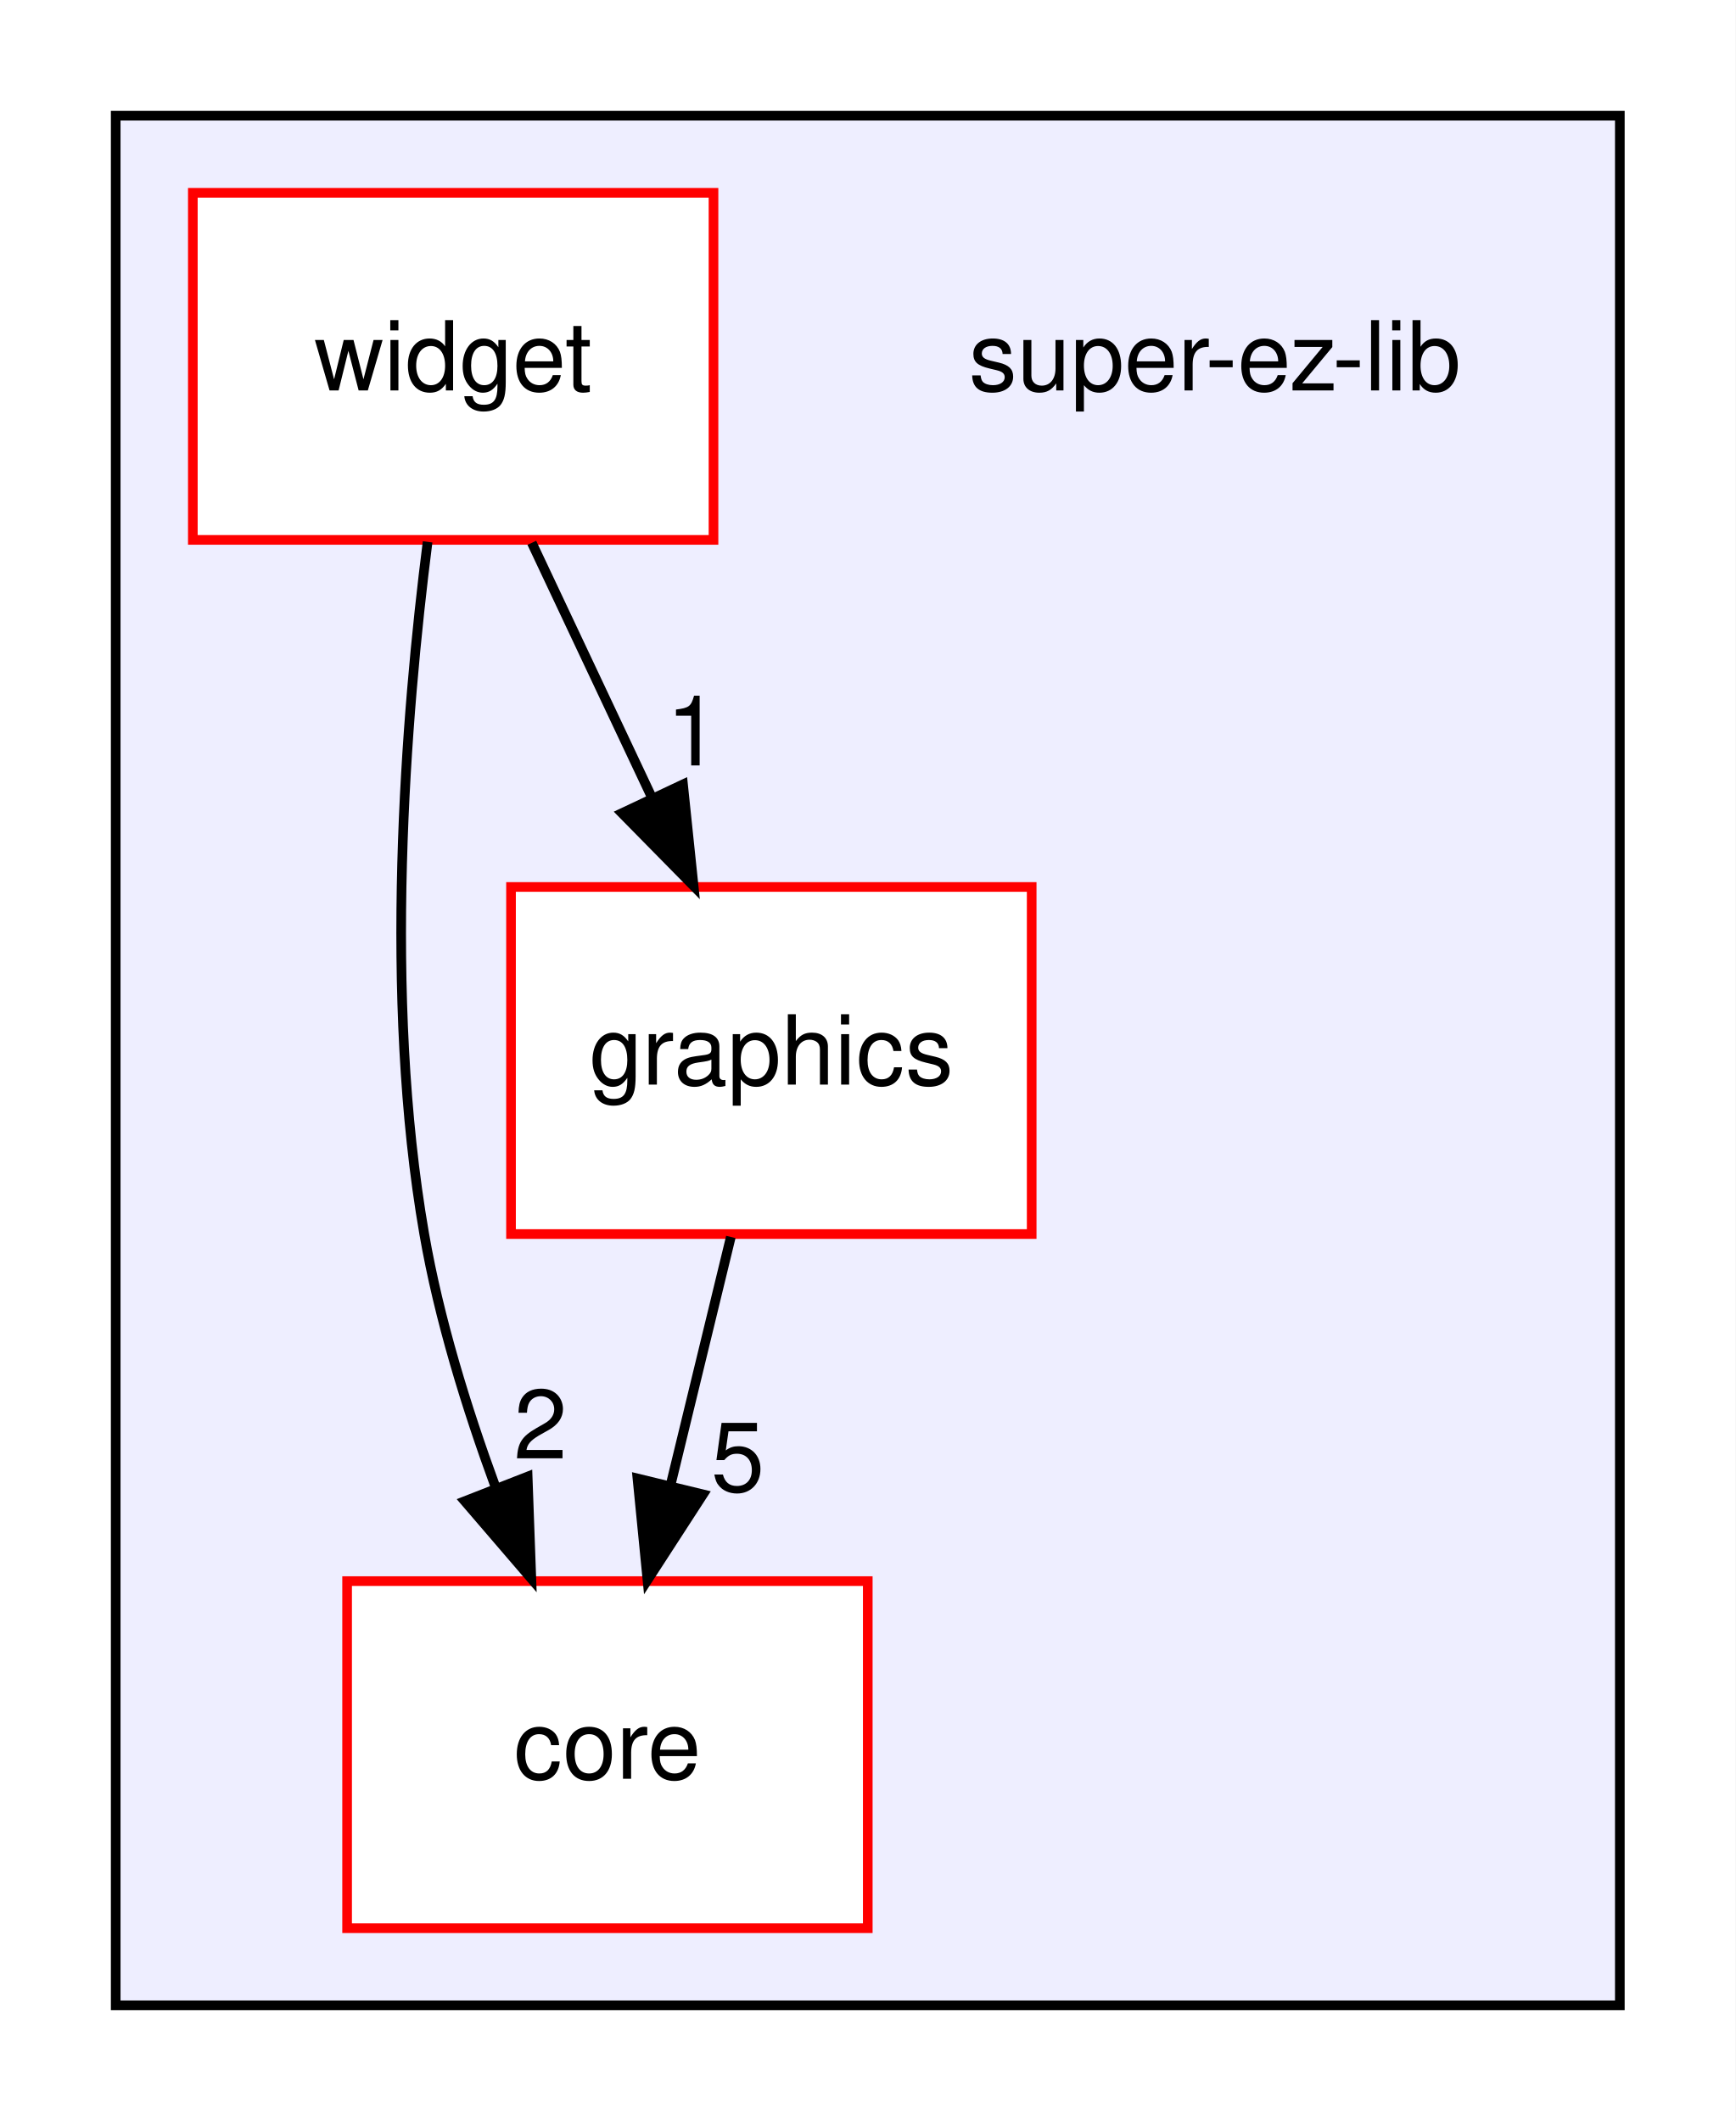
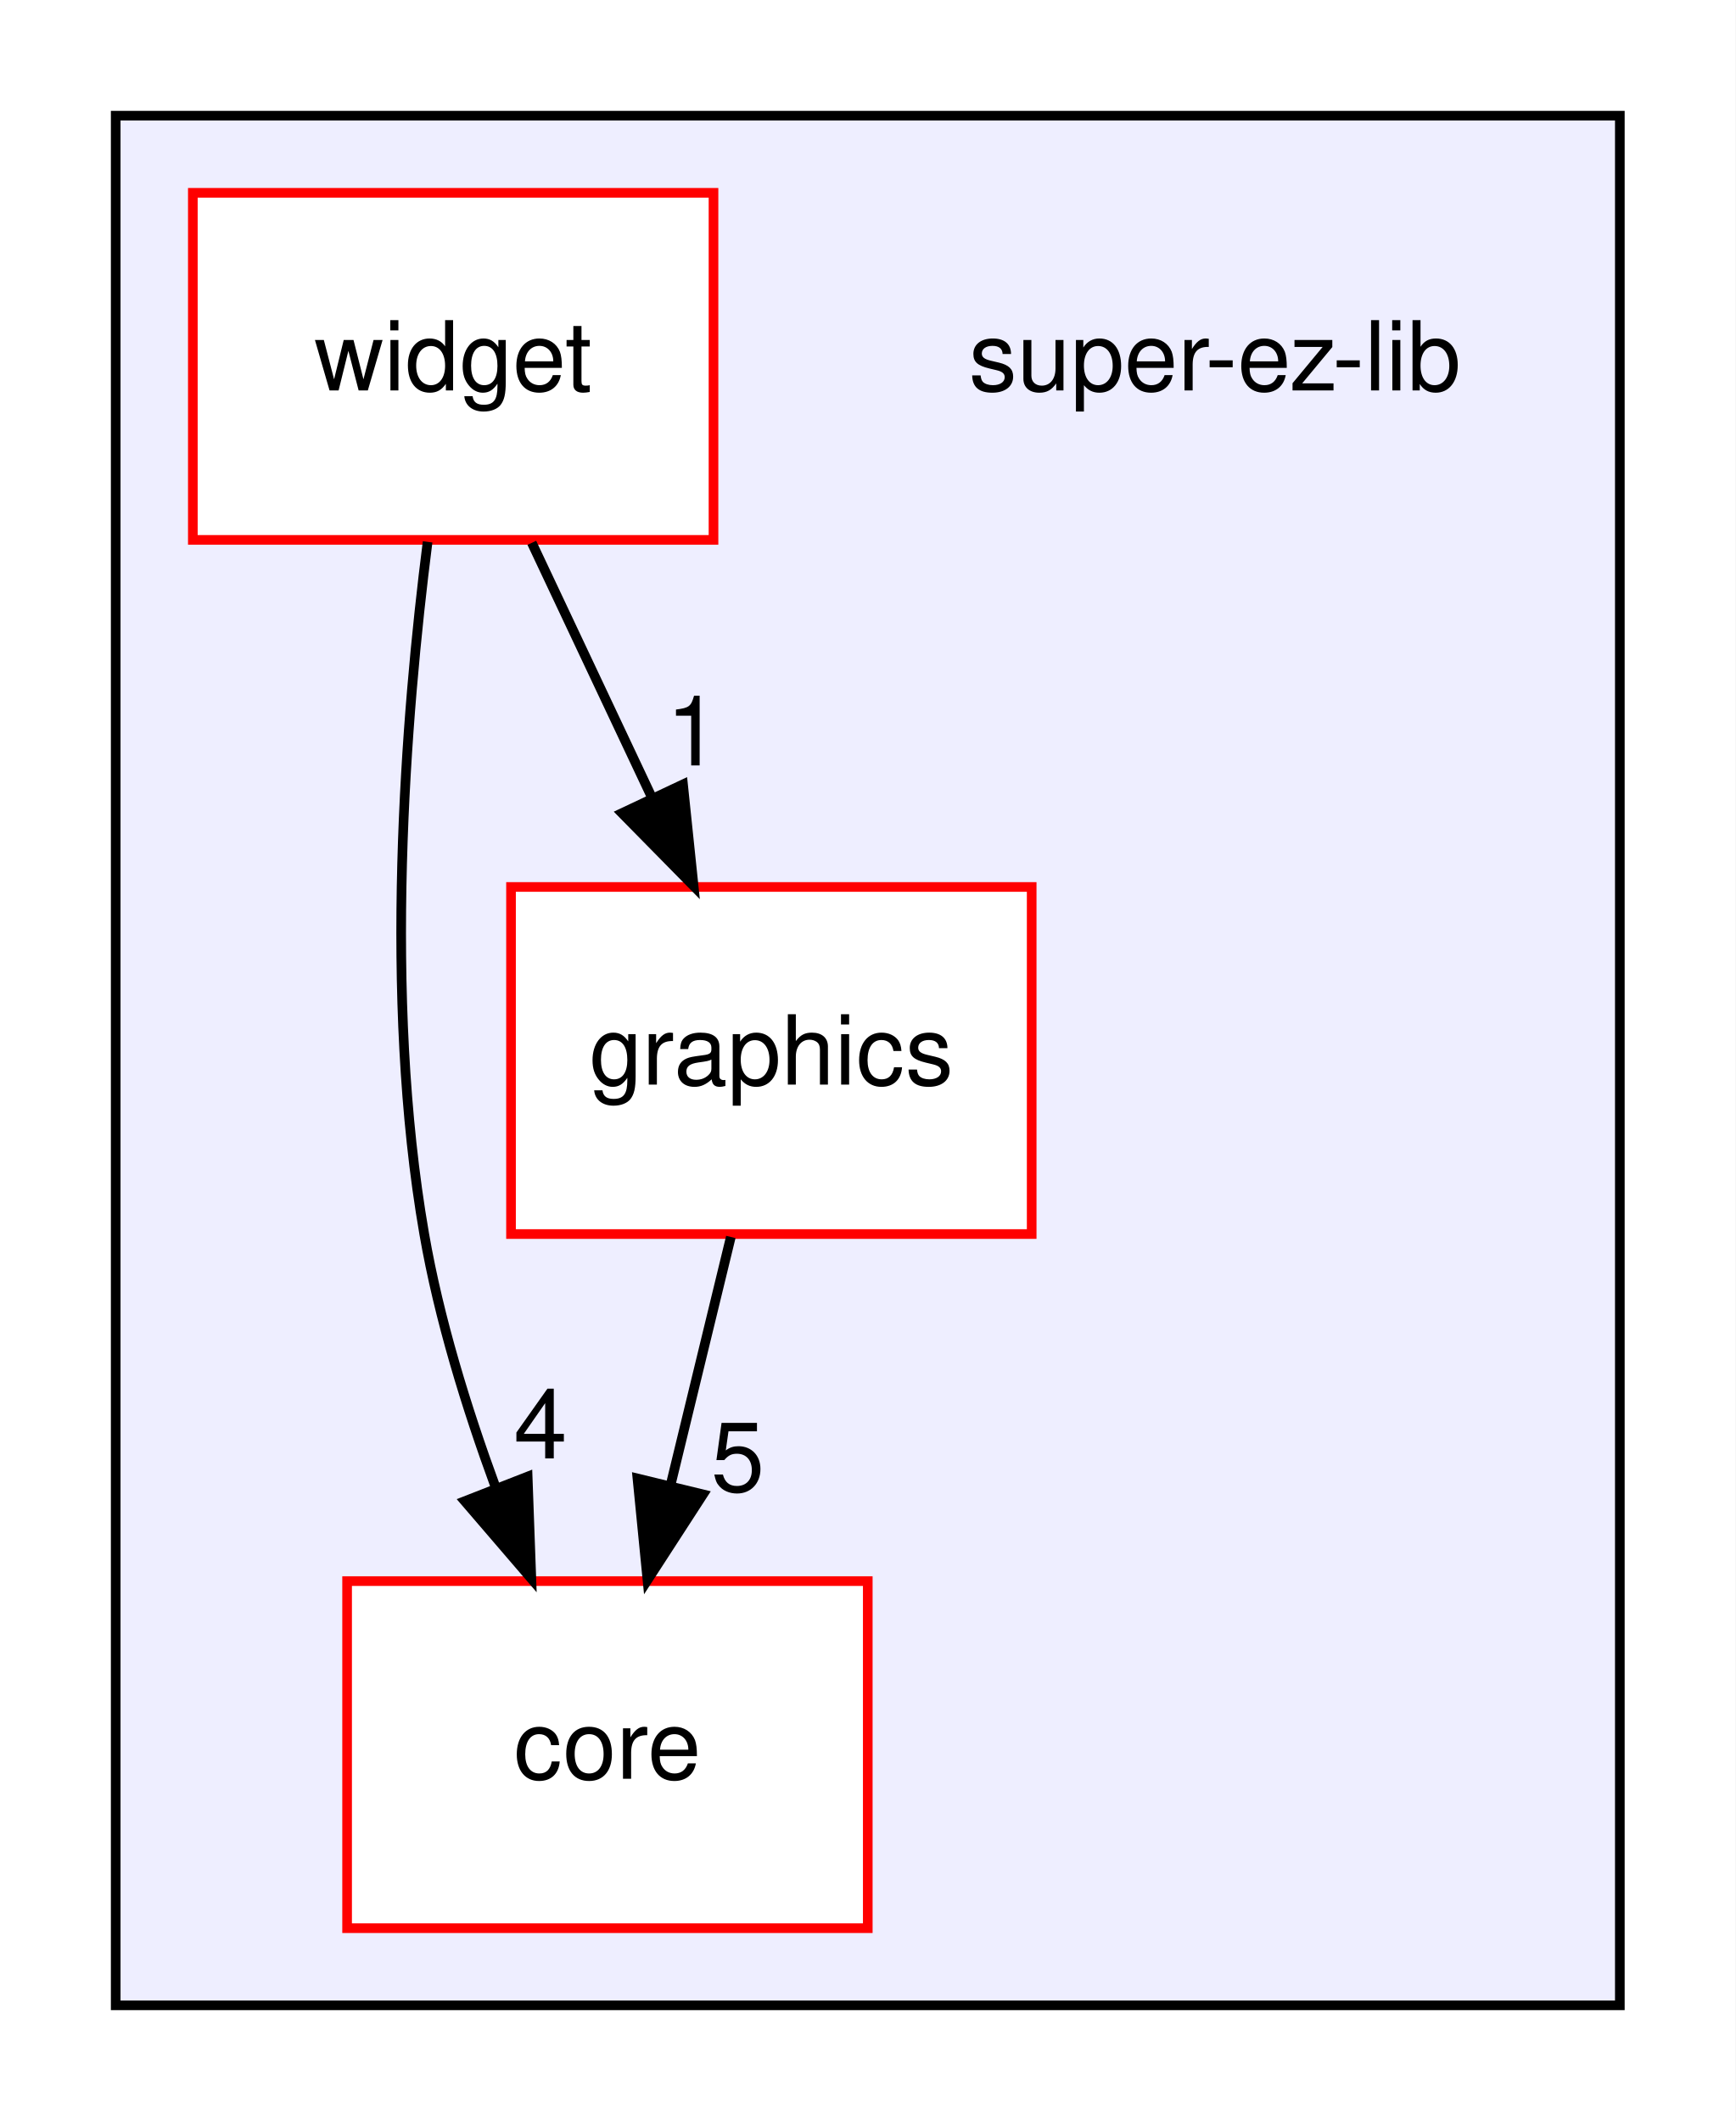
<svg xmlns="http://www.w3.org/2000/svg" xmlns:xlink="http://www.w3.org/1999/xlink" width="180pt" height="220pt" viewBox="0.00 0.00 180.00 220.00">
  <g id="graph0" class="graph" transform="scale(1 1) rotate(0) translate(4 216)">
    <polygon fill="white" stroke="none" points="-4,4 -4,-216 176,-216 176,4 -4,4" />
    <g id="clust1" class="cluster">
      <g id="a_clust1">
        <a xlink:href="dir_136dfff0b8dc84fd05057dbd6fffcd12.html" target="_top">
          <polygon fill="#eeeeff" stroke="black" points="8,-8 8,-204 164,-204 164,-8 8,-8" />
        </a>
      </g>
    </g>
    <g id="node1" class="node">
      <text text-anchor="middle" x="122" y="-175.5" font-family="Helvetica,sans-Serif" font-size="10.00">super-ez-lib</text>
    </g>
    <g id="node2" class="node">
      <g id="a_node2">
        <a xlink:href="dir_c0bc96c2a96f7510267014d44ca54e24.html" target="_top" xlink:title="core">
          <polygon fill="white" stroke="red" points="86,-52 32,-52 32,-16 86,-16 86,-52" />
          <text text-anchor="middle" x="59" y="-31.5" font-family="Helvetica,sans-Serif" font-size="10.00">core</text>
        </a>
      </g>
    </g>
    <g id="node3" class="node">
      <g id="a_node3">
        <a xlink:href="dir_0d958518482f4d17b72ebe010e78aca5.html" target="_top" xlink:title="graphics">
          <polygon fill="white" stroke="red" points="103,-124 49,-124 49,-88 103,-88 103,-124" />
          <text text-anchor="middle" x="76" y="-103.5" font-family="Helvetica,sans-Serif" font-size="10.00">graphics</text>
        </a>
      </g>
    </g>
    <g id="edge1" class="edge">
      <path fill="none" stroke="black" d="M71.798,-87.697C69.904,-79.898 67.624,-70.508 65.516,-61.829" />
      <polygon fill="black" stroke="black" points="68.915,-60.996 63.154,-52.104 62.113,-62.648 68.915,-60.996" />
      <g id="a_edge1-headlabel">
        <a xlink:href="dir_000013_000001.html" target="_top" xlink:title="5">
          <text text-anchor="middle" x="72.522" y="-61.319" font-family="Helvetica,sans-Serif" font-size="10.00">5</text>
        </a>
      </g>
    </g>
    <g id="node4" class="node">
      <g id="a_node4">
        <a xlink:href="dir_21d6cd99624d45f807de4337bcc2f4c1.html" target="_top" xlink:title="widget">
          <polygon fill="white" stroke="red" points="70,-196 16,-196 16,-160 70,-160 70,-196" />
          <text text-anchor="middle" x="43" y="-175.5" font-family="Helvetica,sans-Serif" font-size="10.00">widget</text>
        </a>
      </g>
    </g>
    <g id="edge2" class="edge">
      <path fill="none" stroke="black" d="M40.349,-159.794C38.051,-141.761 35.711,-112.675 40,-88 41.523,-79.236 44.364,-70.006 47.394,-61.748" />
      <polygon fill="black" stroke="black" points="50.724,-62.843 51.107,-52.255 44.205,-60.293 50.724,-62.843" />
      <g id="a_edge2-headlabel">
-         <a xlink:href="dir_000004_000001.html" target="_top" xlink:title="2">
-           <text text-anchor="middle" x="52.059" y="-64.725" font-family="Helvetica,sans-Serif" font-size="10.00">2</text>
+         <a xlink:href="dir_000004_000001.html" target="_top" xlink:title="4">
+           <text text-anchor="middle" x="52.059" y="-64.725" font-family="Helvetica,sans-Serif" font-size="10.00">4</text>
        </a>
      </g>
    </g>
    <g id="edge3" class="edge">
      <path fill="none" stroke="black" d="M51.157,-159.697C54.914,-151.728 59.453,-142.1 63.618,-133.264" />
      <polygon fill="black" stroke="black" points="66.838,-134.642 67.936,-124.104 60.506,-131.657 66.838,-134.642" />
      <g id="a_edge3-headlabel">
        <a xlink:href="dir_000004_000013.html" target="_top" xlink:title="1">
          <text text-anchor="middle" x="67.874" y="-136.604" font-family="Helvetica,sans-Serif" font-size="10.00">1</text>
        </a>
      </g>
    </g>
  </g>
</svg>
